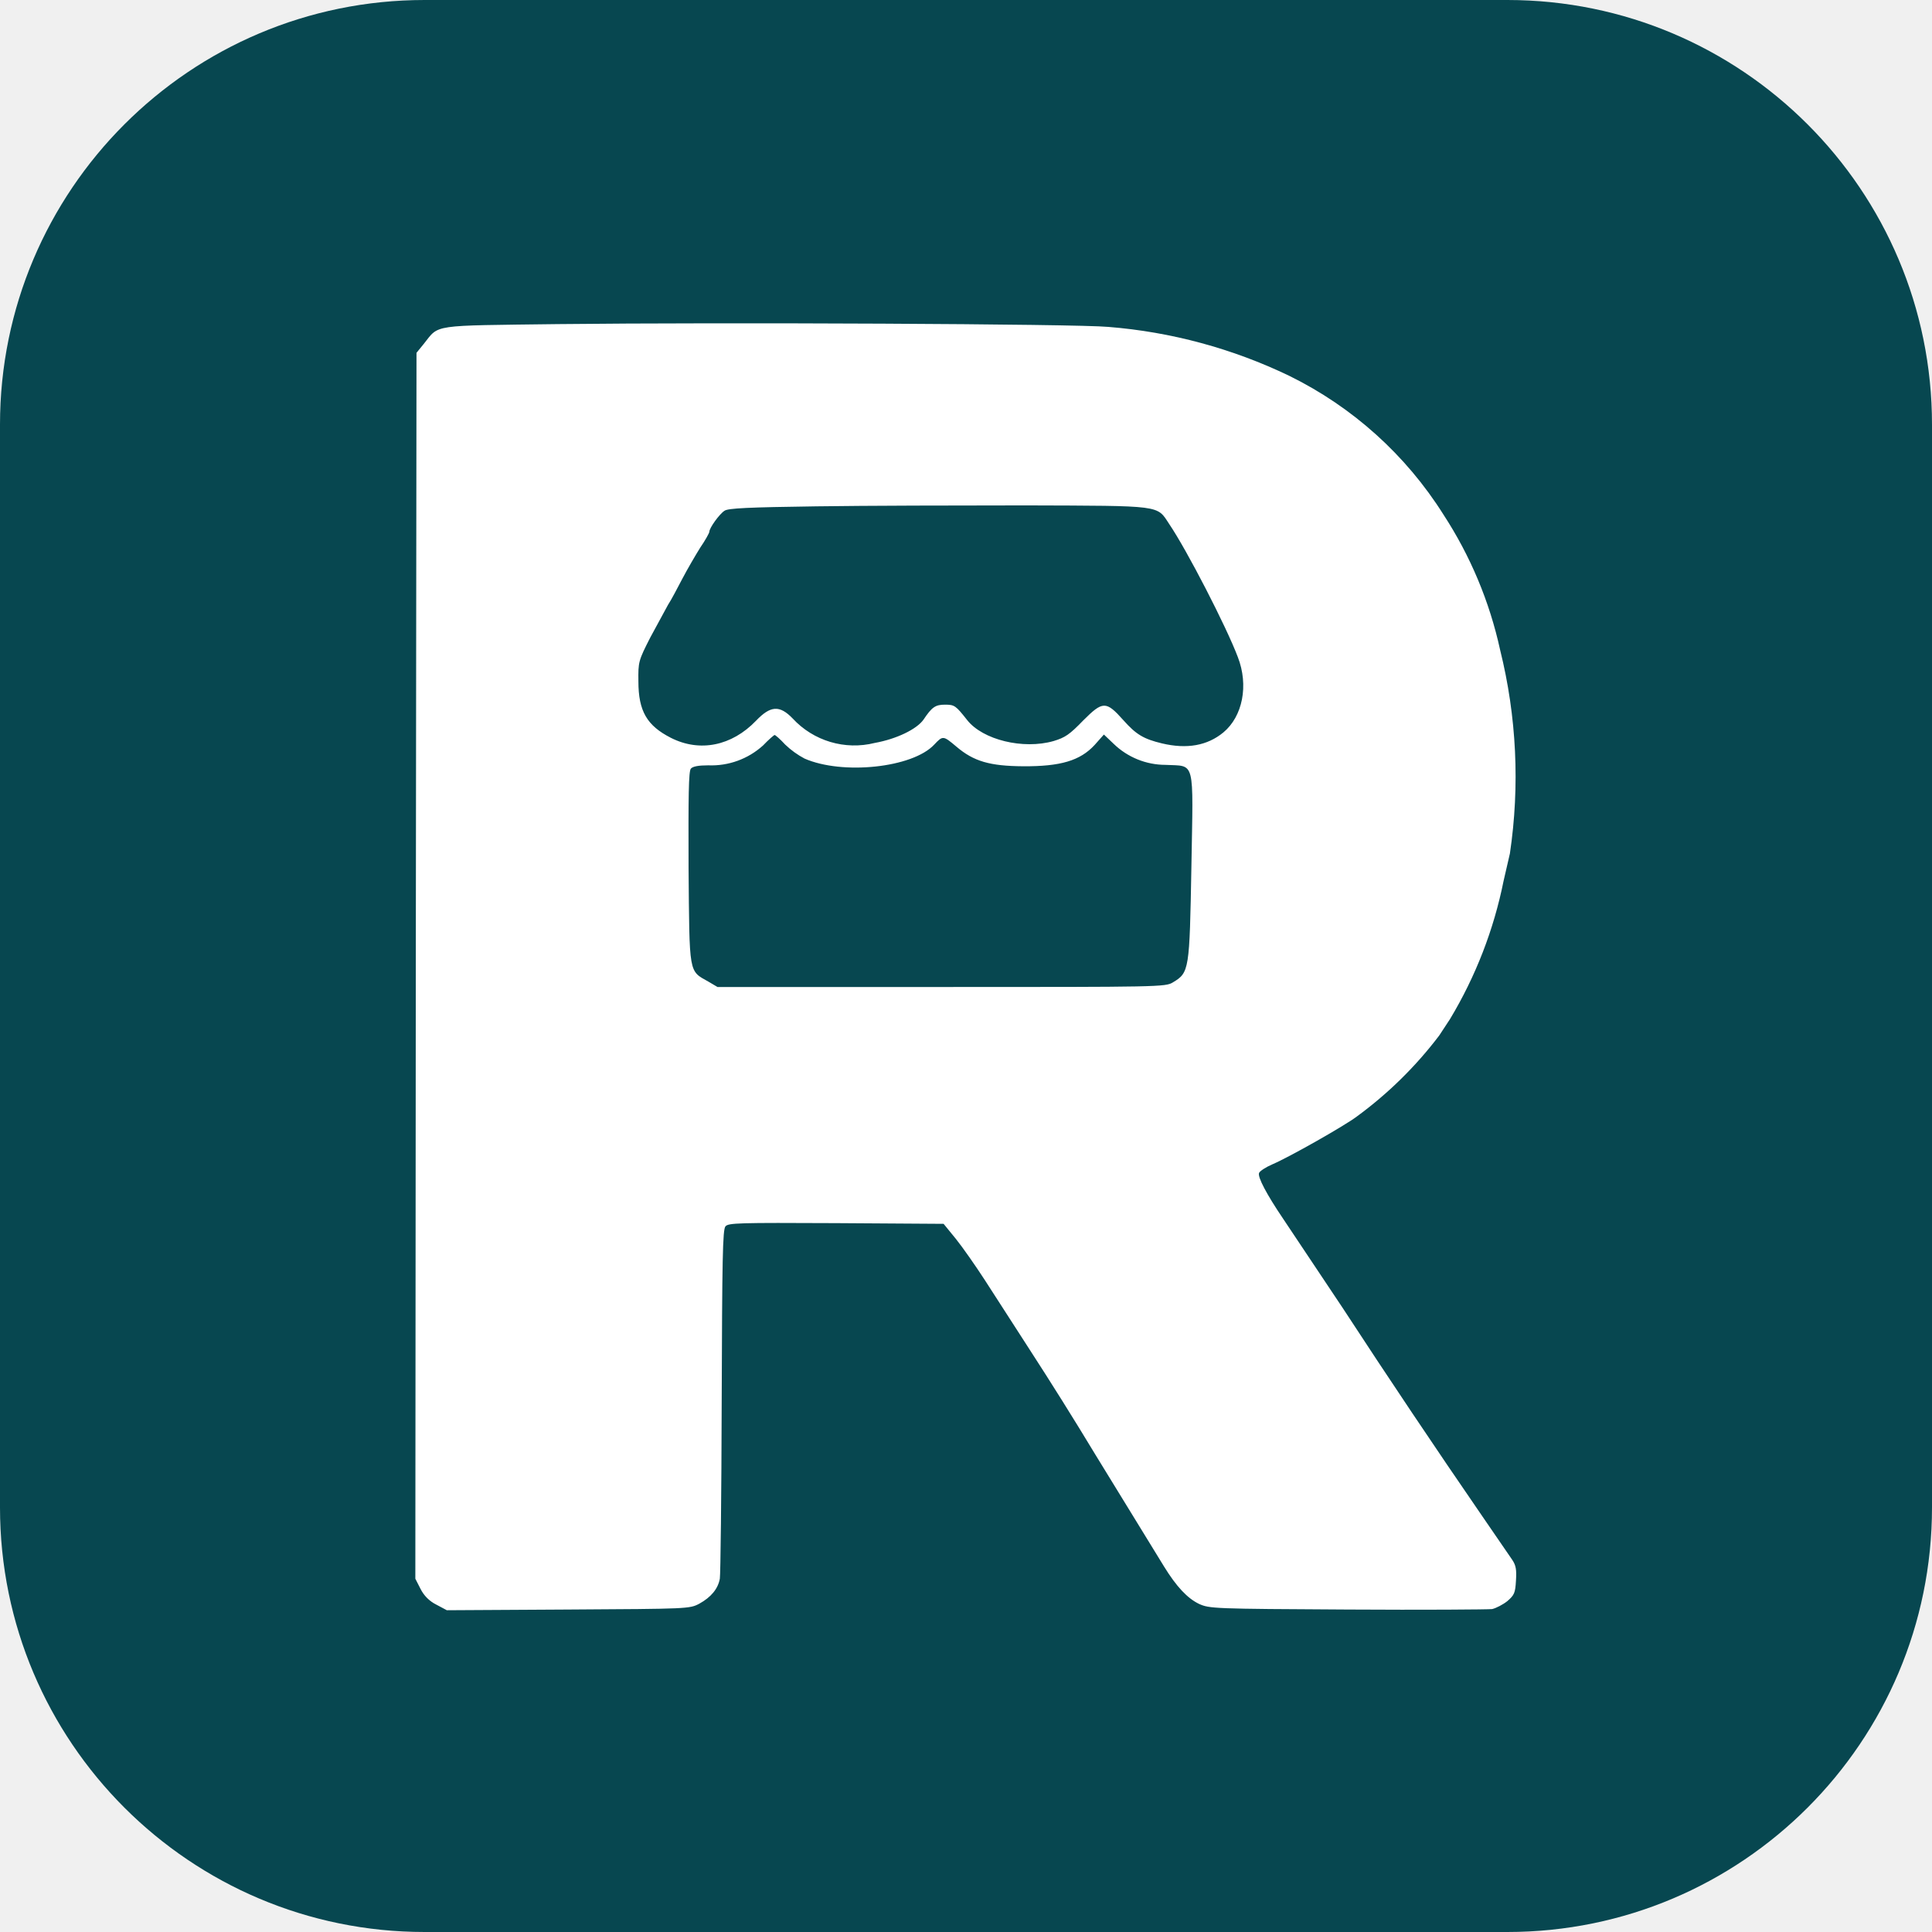
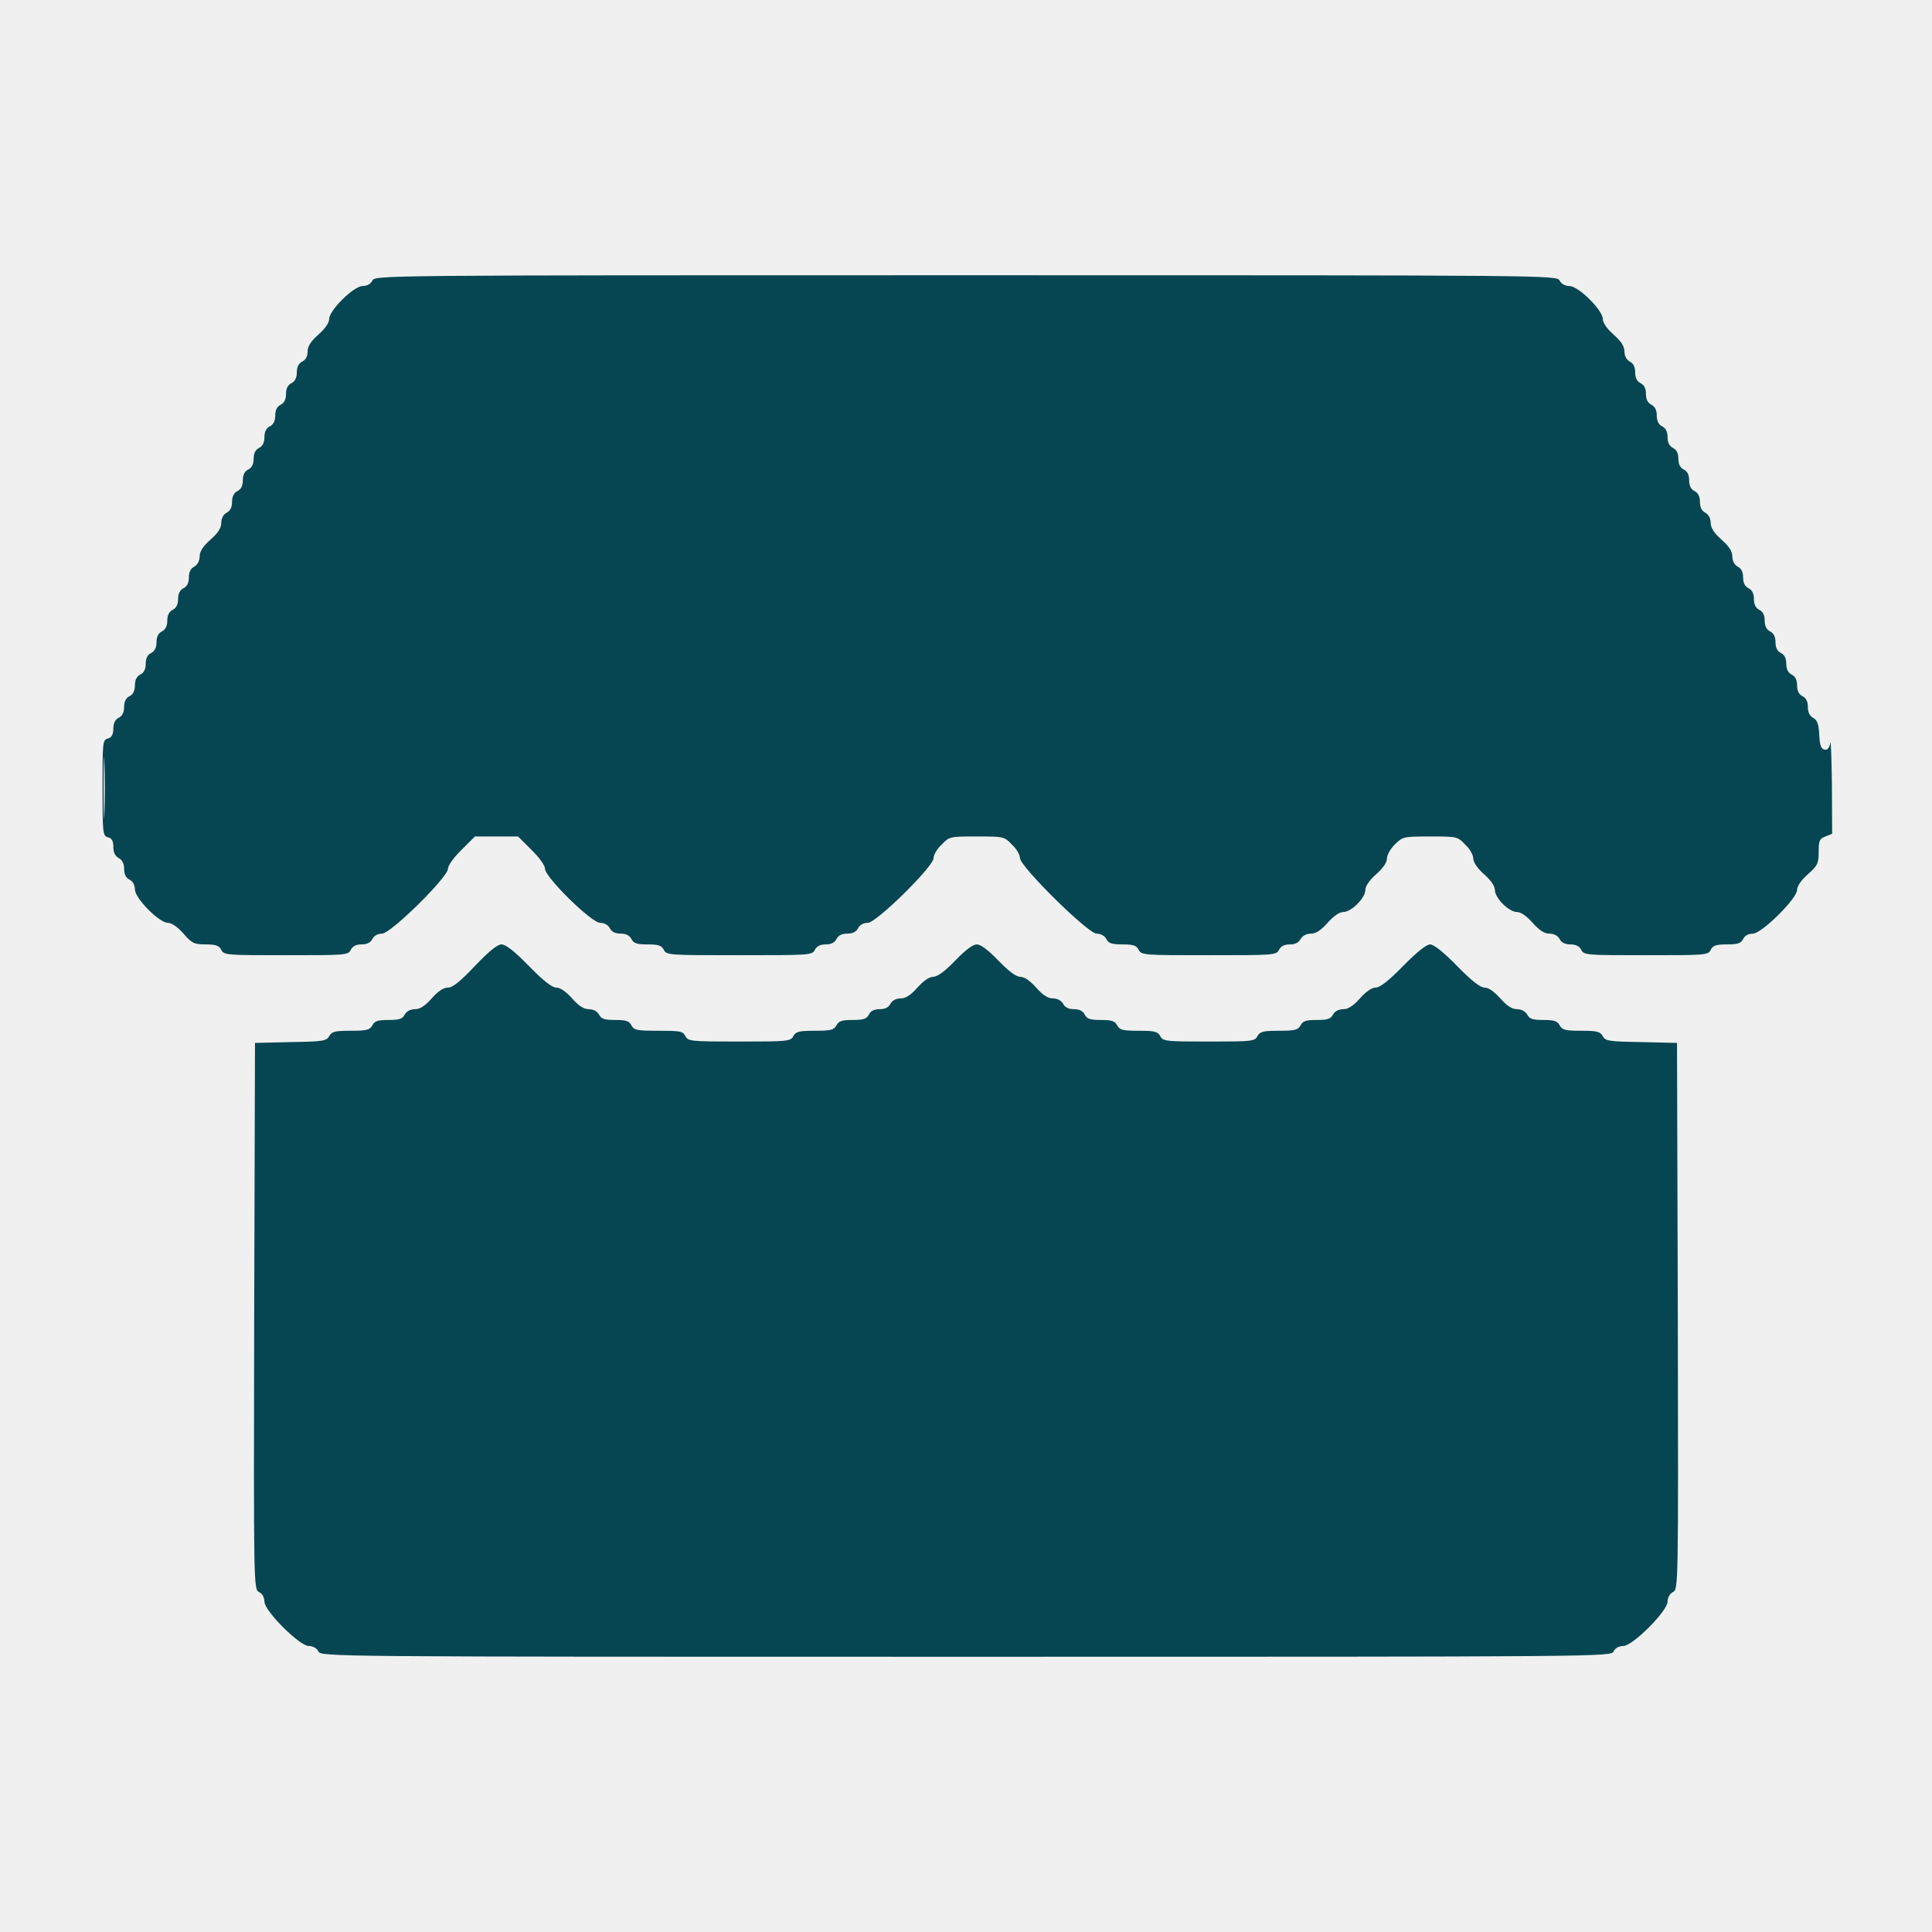
- <svg xmlns="http://www.w3.org/2000/svg" viewBox="944 252 828 828">
-   <rect width="828" height="828" x="944" y="252" fill="#074750" rx="182" />
-   <path fill="#fff" fill-rule="evenodd" d="M1183.3 390.9c-55.2.7-50.9 0-57.7 8.5l-3.1 3.8-.3 262.7-.2 262.7 2.2 4.3a15 15 0 0 0 6.8 6.8l4.5 2.4 52-.3c51.6-.3 52-.3 56.2-2.5q7.6-4.2 8.8-10.7c.3-1.7.7-36 .8-76.2.2-60.5.4-73.4 1.6-74.8 1.2-1.5 5.5-1.6 47.4-1.4l46.1.3 5.3 6.5c2.9 3.6 8.4 11.5 12.3 17.5l18.7 29a1676 1676 0 0 1 28.8 46l29.4 47.9c5.3 8.6 10 13.6 15 16 4.5 2 6 2.1 63.6 2.4 32.5.2 60.4 0 62-.2 1.7-.4 4.6-1.9 6.5-3.4 3-2.6 3.4-3.5 3.7-8.8.3-4.7 0-6.5-1.6-8.9l-12.7-18.5a4490 4490 0 0 1-60-89.5l-25.5-38.2c-7.1-10.5-11-17.9-10.3-19.6.3-.8 2.9-2.5 5.7-3.7 6.9-2.9 31.1-16.6 36.2-20.5a171 171 0 0 0 35.3-34.7l4.6-7a186 186 0 0 0 23-59.3l2.7-11.7a225 225 0 0 0-4.2-87.3 174 174 0 0 0-24.3-58 163 163 0 0 0-66-59.4 219 219 0 0 0-77.6-21c-13.8-1.3-165.1-2-235.7-1.2M1294 469c-29.2.4-38 .8-39.5 1.9-2.2 1.4-6.5 7.4-6.5 9 0 .5-1.7 3.6-3.9 6.8-2 3.2-5.5 9.2-7.6 13.2s-4.8 9.2-6.2 11.3l-7.6 14c-5.1 10-5.2 10.5-5.1 18.8 0 12.8 3.7 19 13.9 24.2 12.4 6.3 26.1 3.5 36.5-7.3 6.2-6.5 10.1-6.8 15.7-1a36 36 0 0 0 35.2 10.5c9.4-1.7 18-5.9 20.9-10 3.6-5.4 5.1-6.4 9.2-6.4s4.6.4 9.5 6.6c6.7 8.5 24 12.7 37 9 5-1.5 6.9-2.8 12.7-8.8 8.4-8.4 9.8-8.5 17.2-.2 5.5 6.2 8.7 8.1 16.6 10q16 3.8 26.3-4.7c8.3-6.9 10.9-20.2 6.2-32.3-4.9-13-21.8-45.8-29.4-57-5.4-8.2-2.6-7.8-61.4-8-28.7 0-69 .1-89.7.4m-23 102.5a33 33 0 0 1-23.5 8.5q-6.2 0-7.4 1.4c-1 1-1.1 12-1 42.5.4 46.2 0 44 8.5 48.8l3.9 2.3h96c93.5 0 96 0 99.2-2 7-4.2 7.1-5.2 7.9-49.6.8-46.7 1.8-42.9-11.1-43.6a32 32 0 0 1-22.2-9l-4.2-4-4 4.5c-6.2 6.7-14.6 9.2-30.6 9.1-14.3-.1-21.2-2.1-28.6-8.4-5.7-4.8-5.8-4.8-9.5-.9-9.3 10-39.4 13.1-55.6 6a37 37 0 0 1-8.3-6c-2.1-2.3-4.2-4.1-4.5-4.1s-2.6 2-5 4.5" />
+ <svg xmlns="http://www.w3.org/2000/svg" viewBox="-38 -38 716 716">
+   <path fill="#064652" fill-rule="evenodd" d="M100 66q-1 1.9-3.6 2C93.1 68 84 77 84 80.2q-.1 2.3-4 5.8c-2.8 2.5-4 4.3-4 6.2Q76 95 74 96q-2 1-2 4t-2 4-2 4-2 4-2 4-2 4-2 4-2 4-2 4-2 4-2 4-2 4-2 4-2 4q-1.9 1.1-2 3.8c0 1.9-1.2 3.7-4 6.2q-4.1 3.6-4 6.2-.1 2.6-2 3.8-2 1-2 4t-2 4-2 4-2 4-2 4-2 4-2 4-2 4-2 4-2 4-2 4-2 4-2 4-2 4-2 4.1-2 3.6c-2 .5-2 1.4-2 18.3s.1 17.8 2 18.3q2.1.4 2 3.6 0 3 2 4.1t2 4q0 3 2 4 1.9 1 2 3.6c0 3.3 9 12.4 12.2 12.4 1.4 0 3.6 1.5 5.8 4 3.1 3.6 4 4 8.2 4 3.7 0 5 .4 5.8 2 1 2 2 2 24 2s23 0 24-2q1-2 4-2t4-2q1-1.9 3.6-2c3.2 0 24.4-20.9 24.4-24 0-1.2 2.2-4.3 5-7l5-5h16l5 5c2.8 2.7 5 5.8 5 7 0 3.1 17.2 20 20.4 20 1.5 0 3 .8 3.6 2q1 2 4 2t4 2c.8 1.6 2 2 6 2s5.2.4 6 2c1 2 2 2 28 2s27 0 28-2q1-2 4-2t4-2 4-2 4-2q1-1.9 3.6-2c3.2 0 24.4-20.9 24.4-24 0-1.2 1.3-3.5 3-5 2.8-3 3.1-3 13-3s10.2 0 13 3c1.7 1.5 3 3.8 3 5 0 3.1 25.2 28 28.4 28 1.5 0 3 .8 3.6 2 .8 1.6 2 2 6 2s5.2.4 6 2c1 2 2 2 26 2s25 0 26-2q1-2 4-2t4-2q1.2-1.9 3.8-2c1.9 0 3.7-1.2 6.2-4q3.5-3.9 5.8-4c3 0 8.2-5.2 8.2-8.2 0-1.4 1.5-3.6 4-5.8q3.9-3.5 4-5.8c0-1.3 1.3-3.7 3-5.3 2.8-2.8 3.1-2.9 13-2.9s10.2 0 13 3c1.7 1.5 3 3.9 3 5.2s1.5 3.6 4 5.8q3.9 3.5 4 5.8c0 3 5.2 8.2 8.2 8.2q2.3.1 5.8 4c2.5 2.8 4.3 4 6.2 4q2.7.1 3.8 2 1 2 4 2t4 2c1 2 2 2 24 2s23 0 24-2c.8-1.6 2-2 6-2s5.2-.4 6-2q1-1.9 3.6-2c3.3 0 16.4-13 16.4-16.2 0-1.4 1.6-3.7 4-5.8 3.6-3.2 4-4 4-8.3 0-4.1.3-4.9 2.5-5.7l2.5-1-.1-18.2c-.1-10-.4-17-.6-15.5q-.5 2.9-2.1 2.5c-1.3-.2-1.8-1.6-2-5.6s-.8-5.4-2.3-6.2q-1.9-1.1-1.9-4 0-3-2-4t-2-4-2-4-2-4-2-4-2-4-2-4-2-4-2-4-2-4-2-4-2-4-2-4q-1.9-1.1-2-3.8c0-1.9-1.2-3.7-4-6.2q-4.1-3.6-4-6.2-.1-2.6-2-3.8-2-1-2-4t-2-4-2-4-2-4-2-4-2-4-2-4-2-4-2-4-2-4-2-4-2-4-2-4-2-4q-1.9-1.1-2-3.8c0-1.9-1.2-3.7-4-6.2-2.5-2.2-4-4.4-4-5.8C556 77 547 68 543.6 68c-1.5 0-3-.8-3.6-2-1-2-2-2-220-2s-219 0-220 2M.4 254c0 10.2.2 14.3.3 9.3.2-5.1.2-13.5 0-18.6-.1-5-.3-.9-.3 9.3M138 320c-5.3 5.6-8.2 8-10 8q-2.5 0-6 4c-2.5 2.8-4.3 4-6.2 4q-2.7.1-3.8 2c-.8 1.6-2 2-6 2s-5.2.4-6 2c-1 1.7-2 2-8 2s-7 .3-8 2c-1 1.8-2.3 2-14.3 2.2l-13.2.3-.3 101.2C56 550.1 56 551 58 552q1.9 1 2 3.6C60 559 73 572 76.4 572c1.5 0 3 .8 3.6 2 1 2 2 2 240 2s239 0 240-2q1-1.9 3.6-2c3.5 0 16.4-13 16.4-16.4 0-1.5.8-3 2-3.6 2-1 2-1.9 1.8-102.3l-.3-101.2-13.2-.3c-12-.2-13.4-.4-14.3-2.2-1-1.7-2.1-2-8-2s-7-.3-8-2c-.8-1.6-2-2-6-2s-5.2-.4-6-2q-1.2-1.9-3.8-2c-1.9 0-3.7-1.2-6.2-4q-3.5-3.9-5.8-4-2.3.1-10.2-8c-5-5.1-8.6-8-10-8s-5 2.9-10 8q-7.9 8.1-10.2 8c-1.4 0-3.6 1.5-5.8 4q-3.6 4.1-6.2 4-2.7.1-3.8 2c-.8 1.6-2 2-6 2s-5.2.4-6 2c-1 1.7-2 2-8 2s-7 .3-8 2c-1 1.9-2 2-18 2s-17-.1-18-2c-1-1.7-2-2-8-2s-7-.3-8-2c-.8-1.6-2-2-6-2s-5.2-.4-6-2q-1-2-4-2t-4-2q-1.2-1.9-3.8-2c-1.9 0-3.7-1.2-6.2-4q-3.5-3.9-5.9-4-2.3 0-8.1-6t-8-6q-2.3.1-8 6t-8.1 6-5.9 4q-3.6 4.1-6.2 4-2.7.1-3.8 2-1 2-4 2t-4 2c-.8 1.6-2 2-6 2s-5.2.4-6 2c-1 1.7-2 2-8 2s-7 .3-8 2c-1 1.9-2 2-20 2s-19-.1-20-2-2-2-10-2-9-.2-10-2c-.8-1.6-2-2-6-2s-5.2-.4-6-2q-1.1-1.9-3.8-2c-1.9 0-3.7-1.2-6.2-4-2.2-2.5-4.4-4-5.8-4q-2.3.1-10.2-8c-5.5-5.6-8.5-8-10.2-8q-2.2 0-9.8 8" />
</svg>
